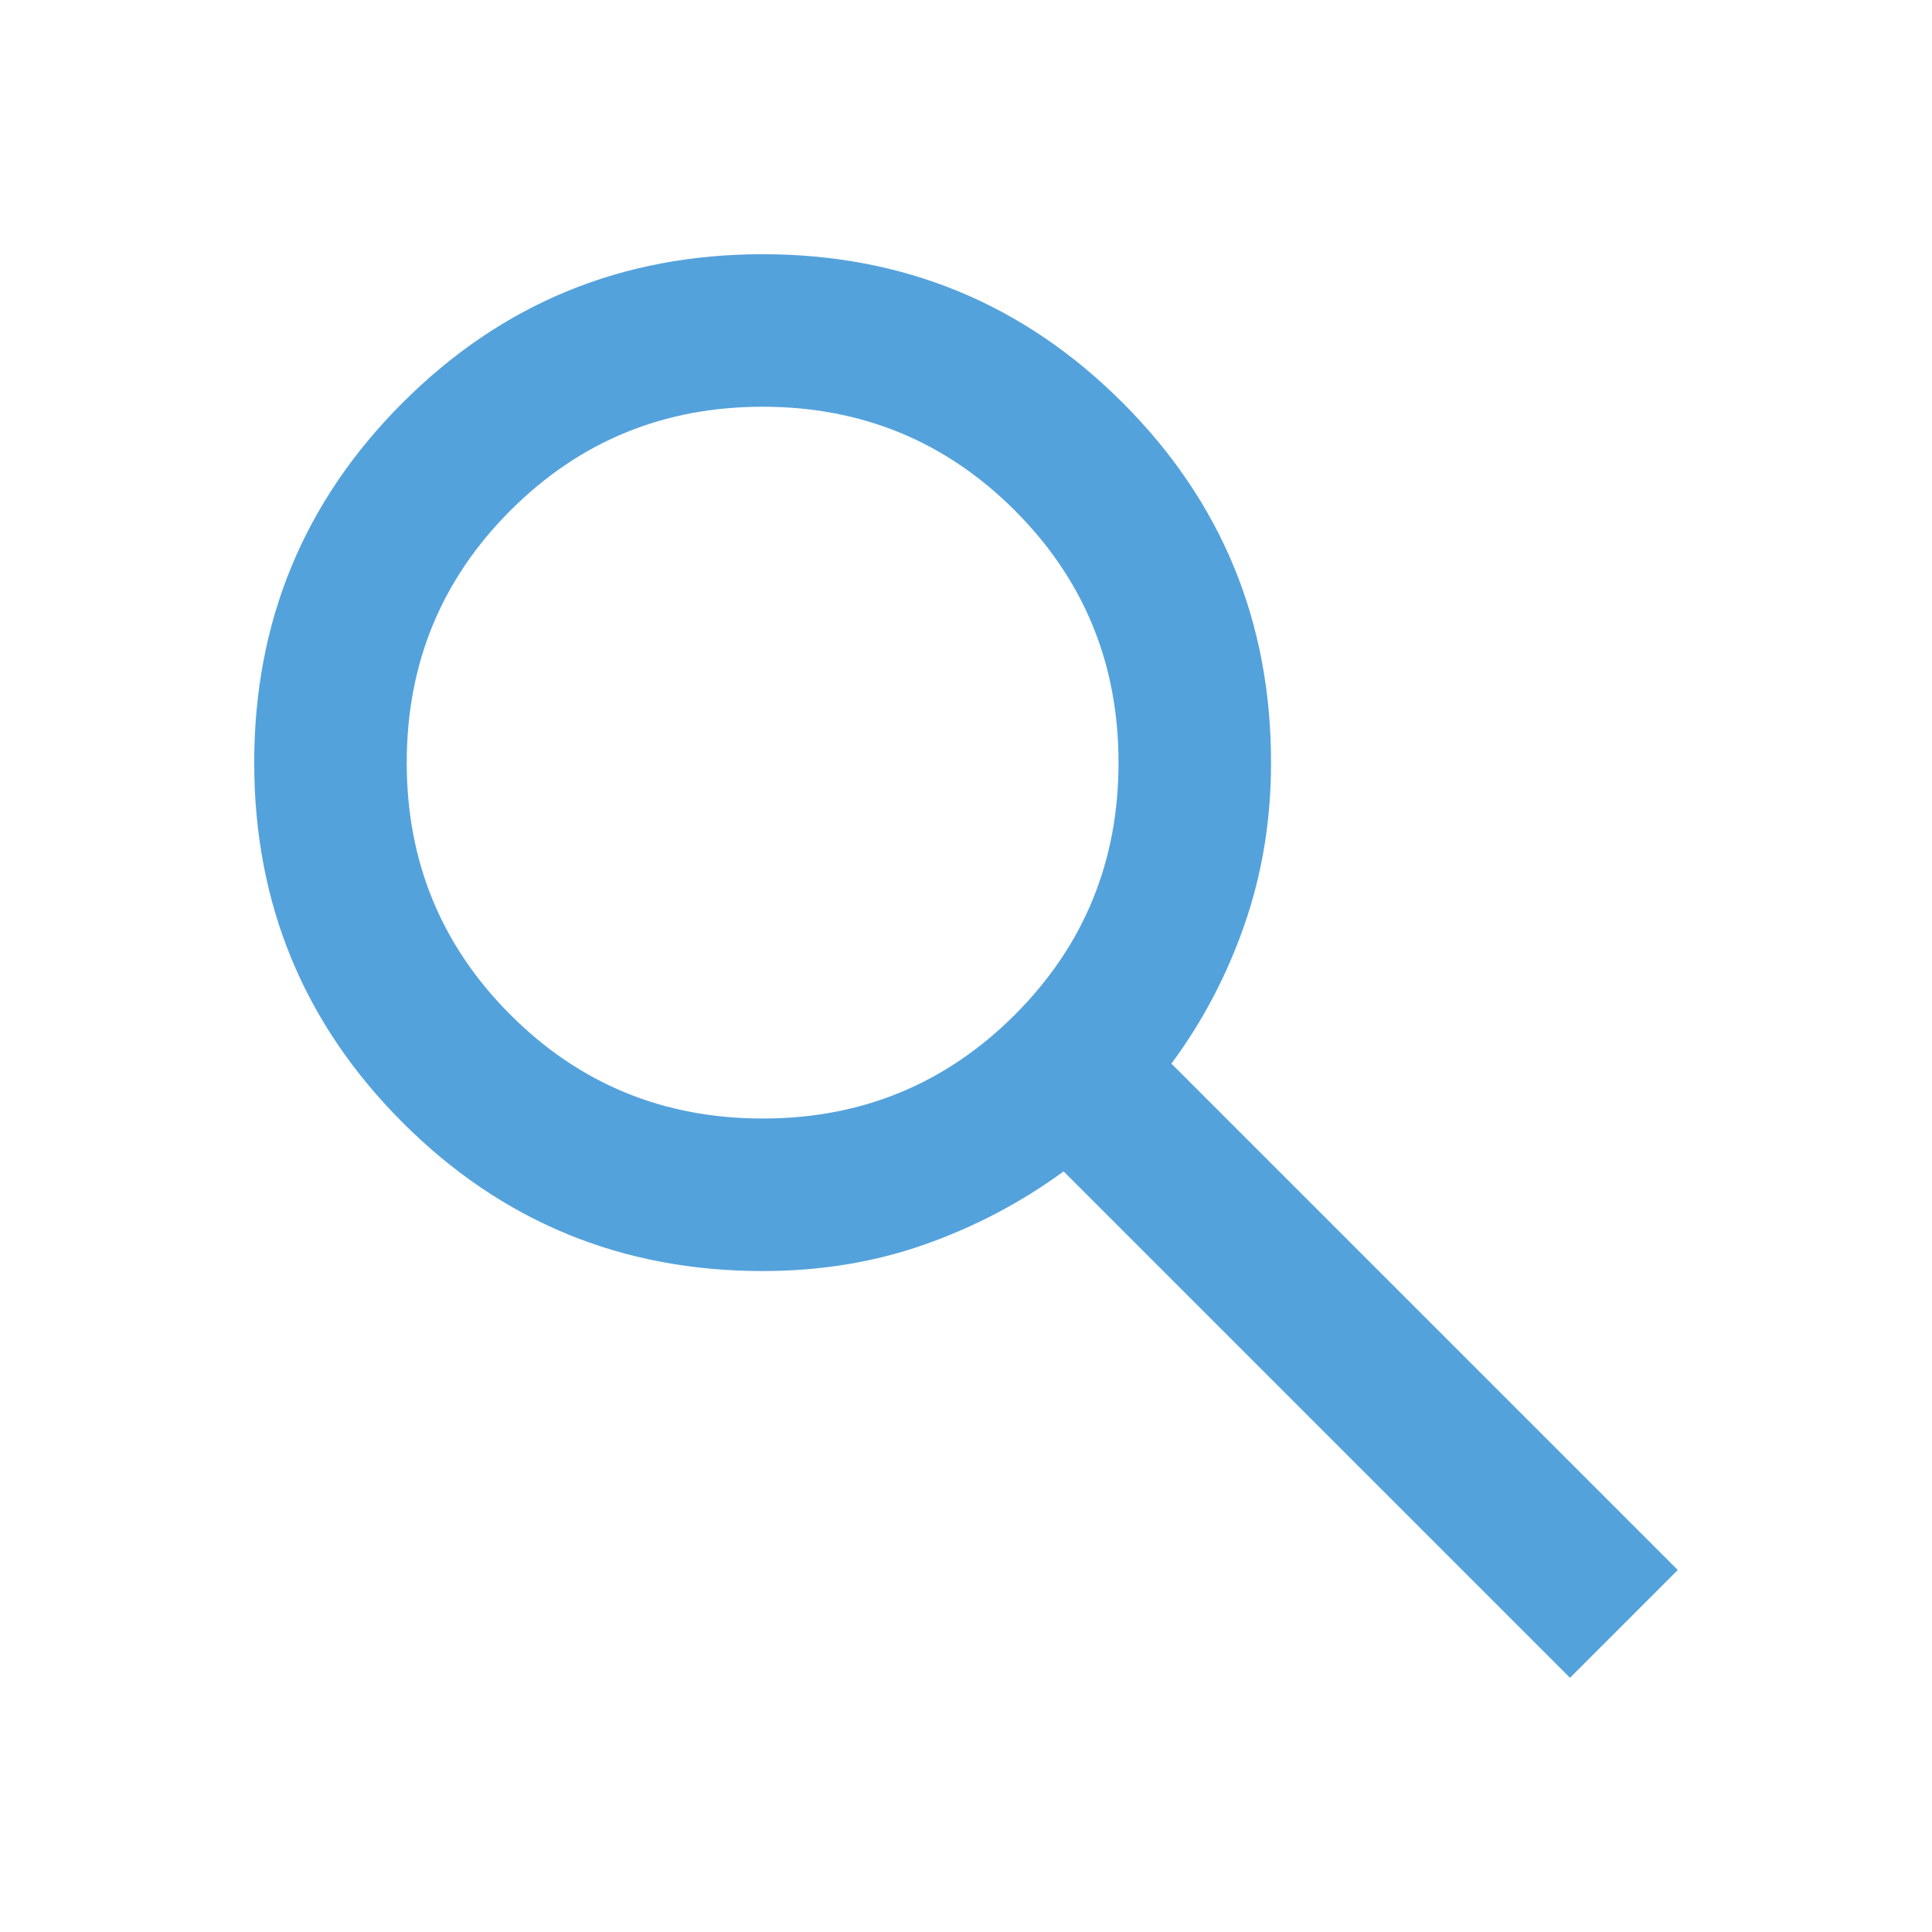
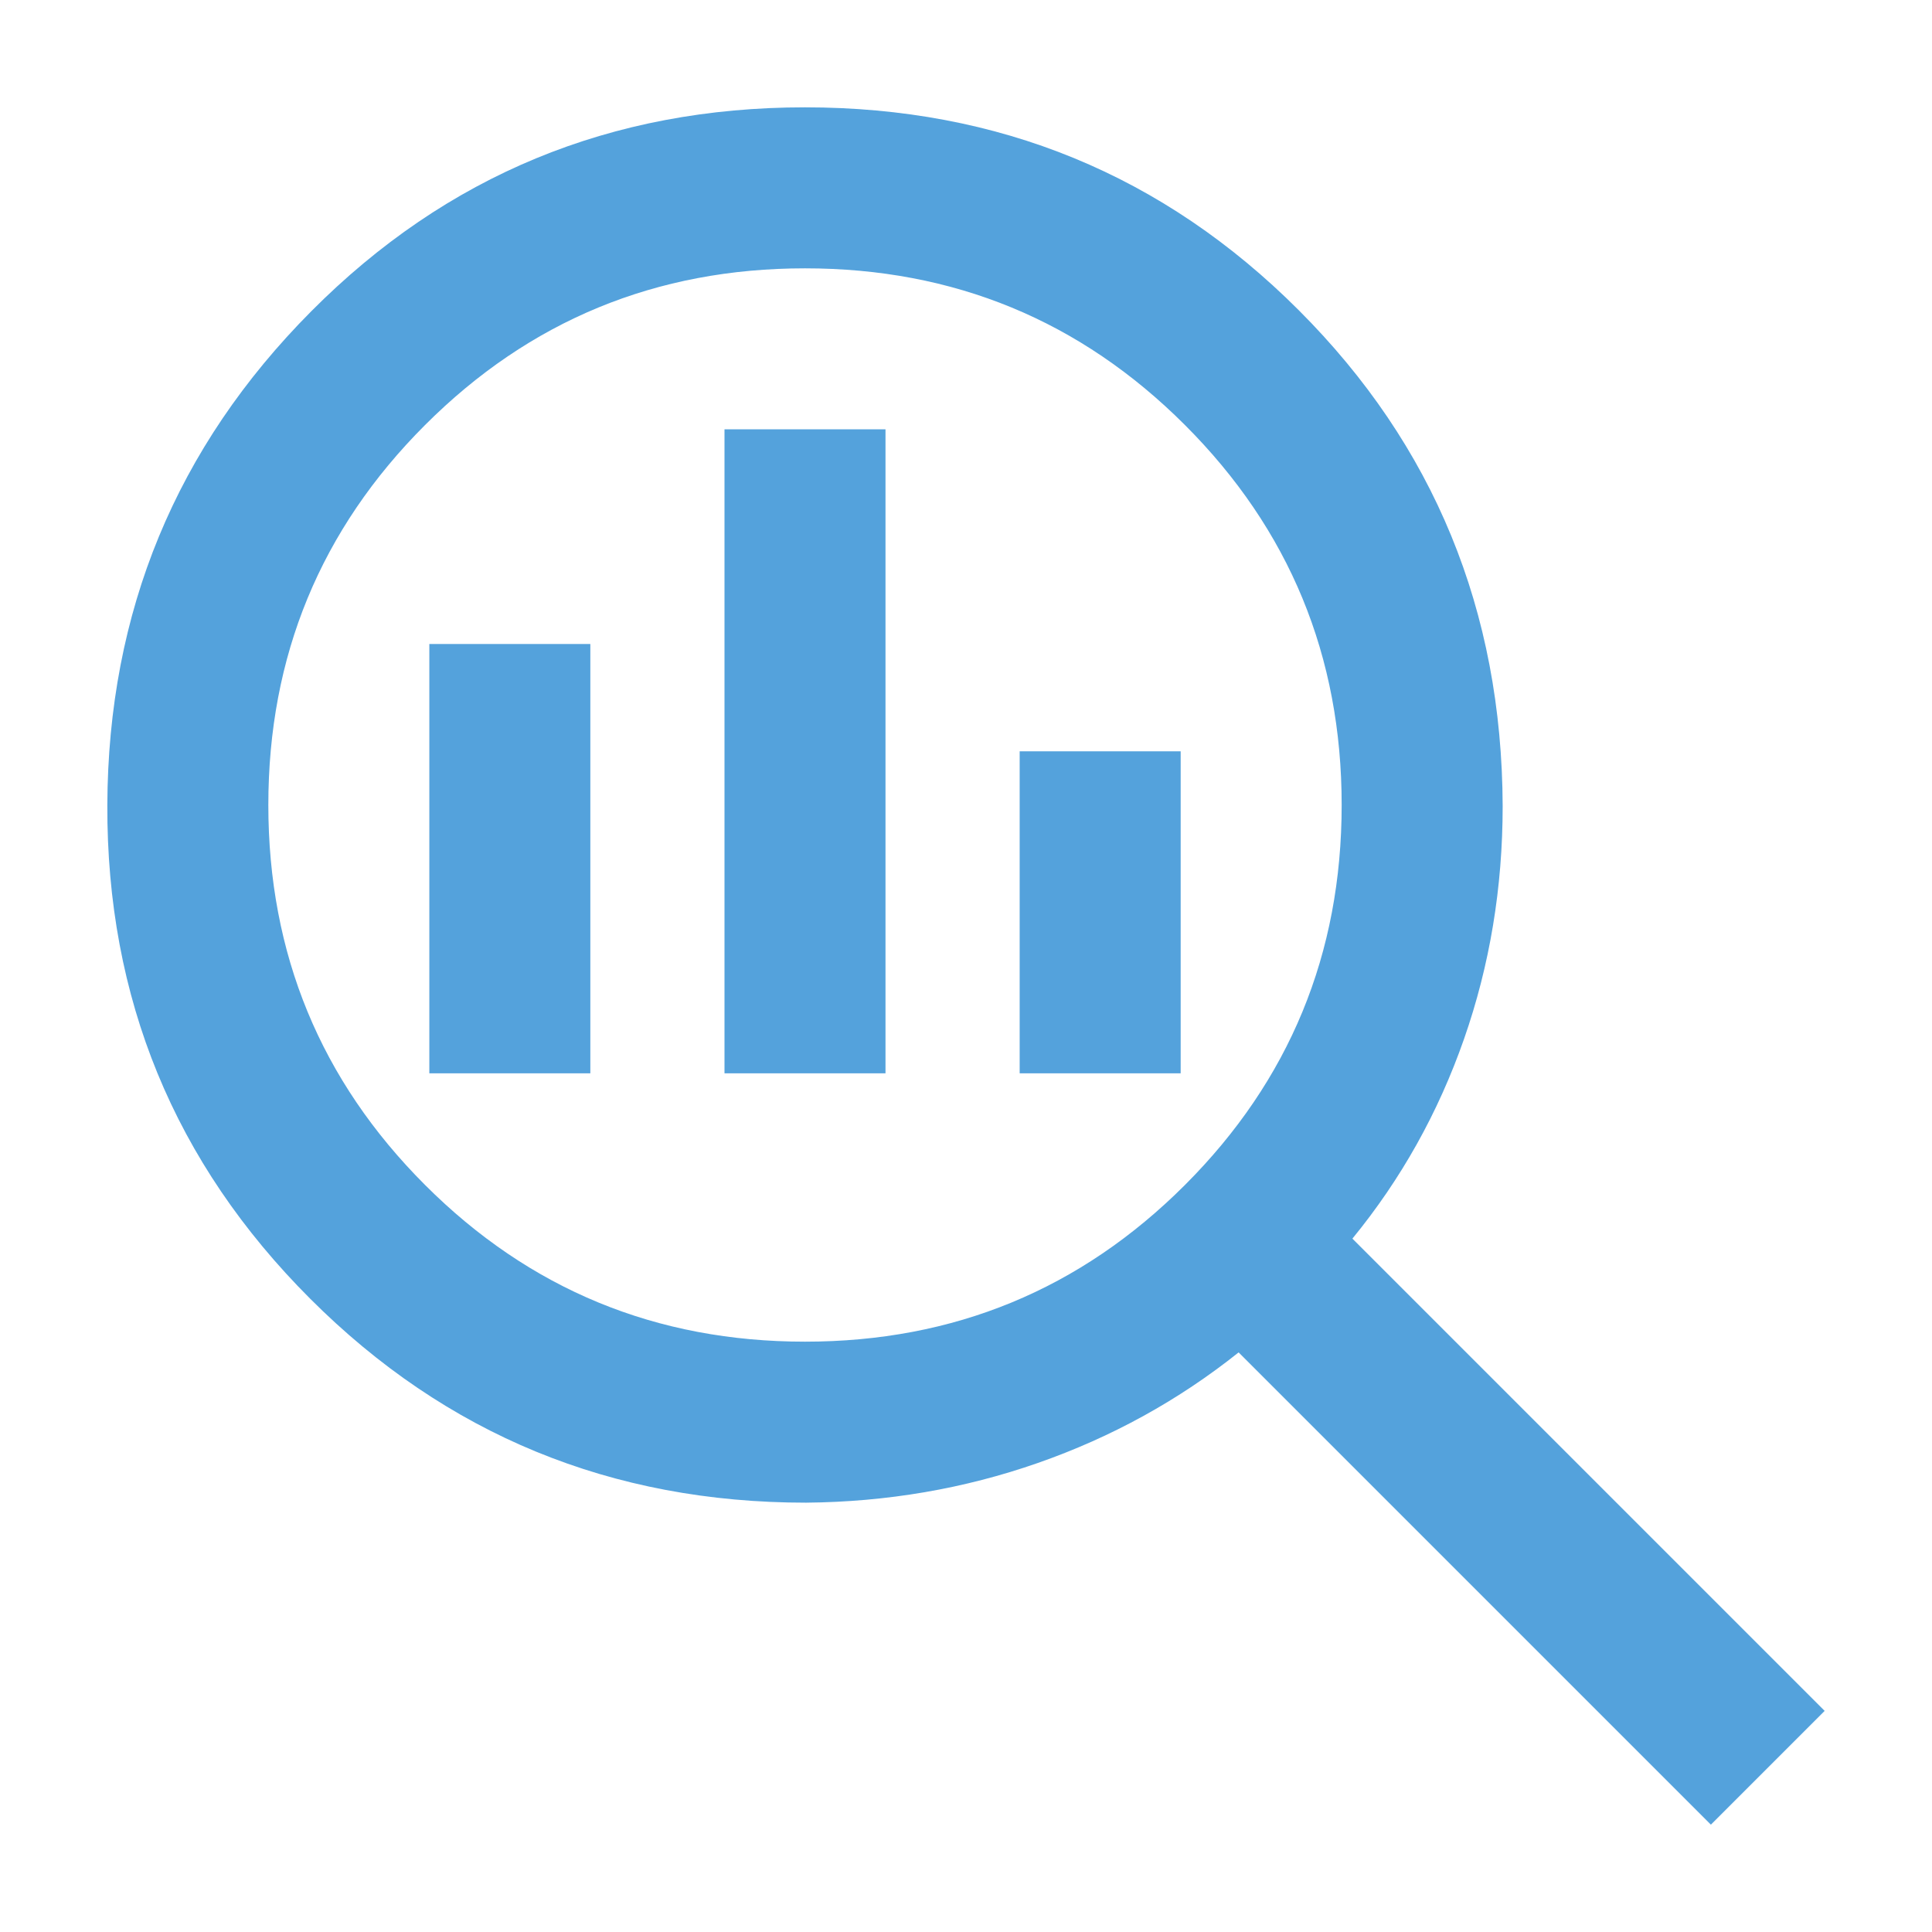
- <svg xmlns="http://www.w3.org/2000/svg" viewBox="0.5 0.5 19 19" height="19px" width="19px" fill="#54a2dc">
-   <path d="M15.94,17l-4.98-4.98q-0.63,0.46-1.37,0.72T8,13q-2.08,0-3.54-1.46T3,8T4.46,4.46T8,3t3.54,1.46T13,8q0,0.84-0.26,1.59t-0.72,1.37L17,15.94L15.94,17ZM8,11.5q1.46,0 2.48-1.02T11.5,8T10.48,5.52T8,4.5T5.52,5.52T4.5,8t1.02,2.48T8,11.5Z" />
+ <svg xmlns="http://www.w3.org/2000/svg" viewBox="1 1 18 18" height="18px" width="18px" fill="#54a2dc">
+   <path d="M8.5,13.5q2.08,0 3.54-1.46T13.5,8.5T12.04,4.96T8.5,3.5T4.96,4.96T3.5,8.5t1.46,3.54T8.5,13.5ZM7.75,11V5h1.5v6H7.75ZM5,11V7H6.5v4H5Zm5.5,0V8H12v3H10.5Zm6.44,7l-4.4-4.4q-0.84,0.67-1.87,1.03T8.51,15q-2.72,0-4.62-1.9T2,8.5T3.9,3.9T8.5,2t4.6,1.89T15,8.51q0,1.14-0.36,2.17T13.6,12.54l4.4,4.4L16.94,18Z" />
</svg>
